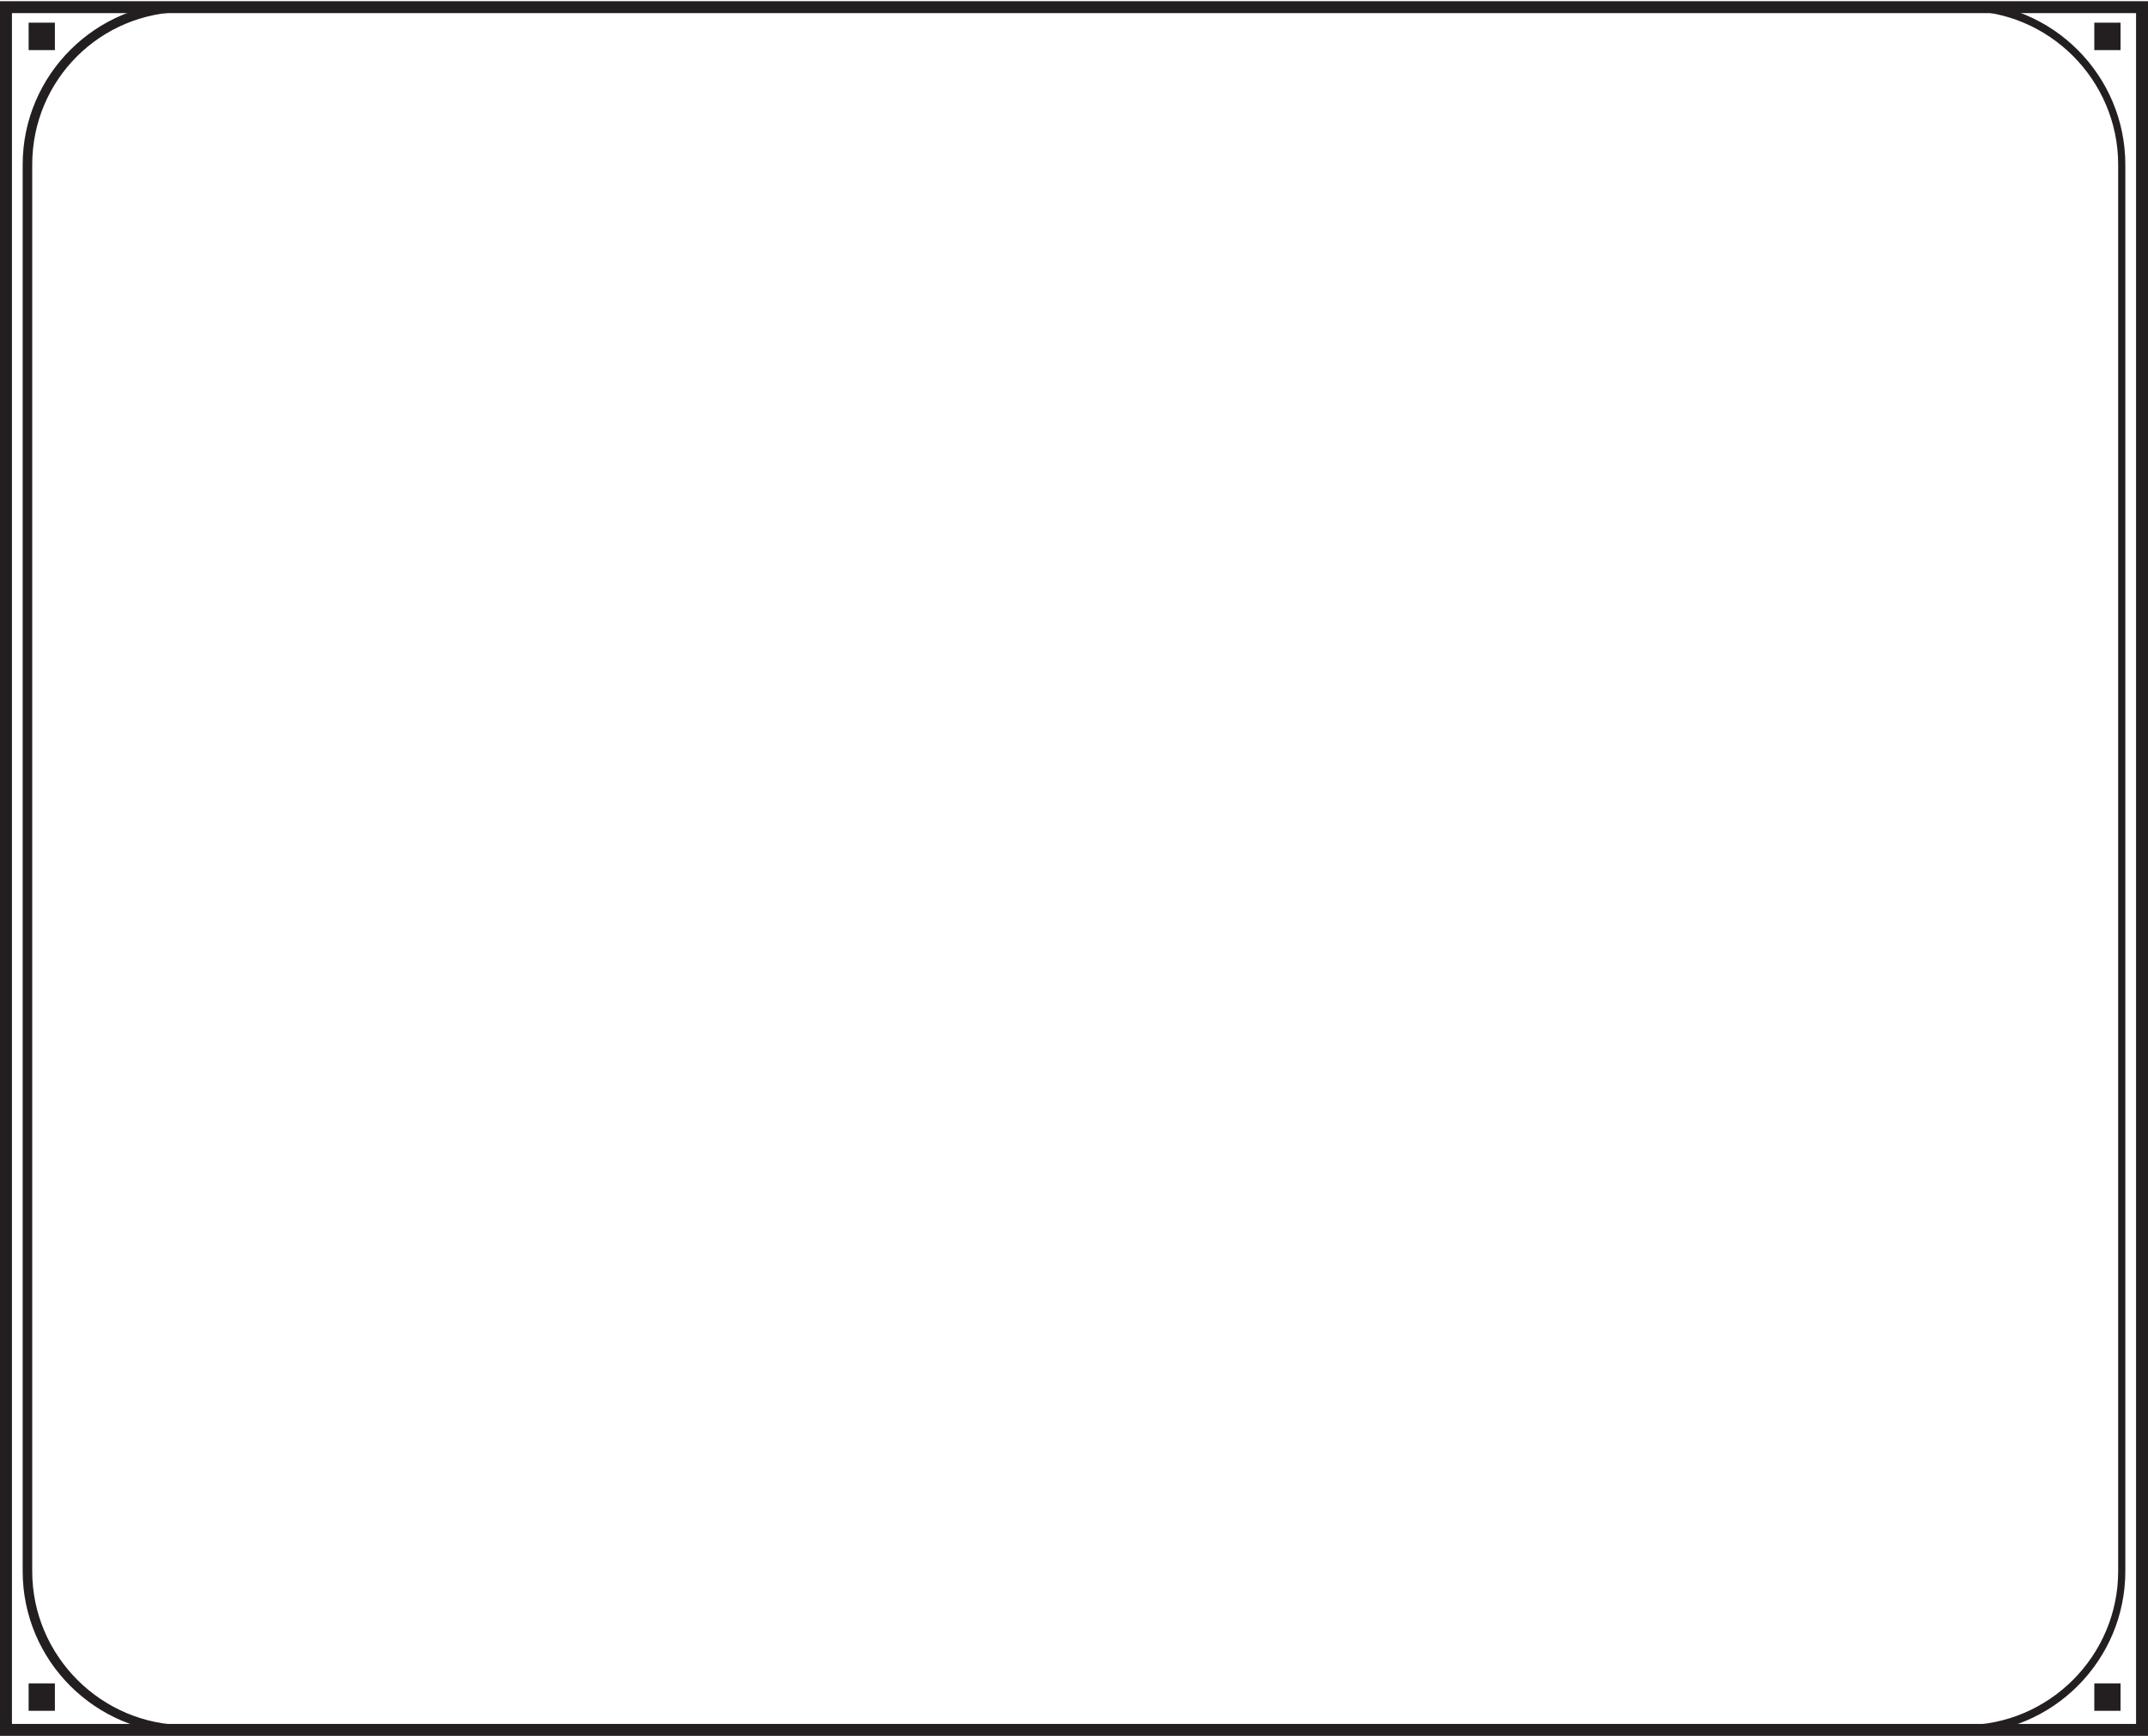
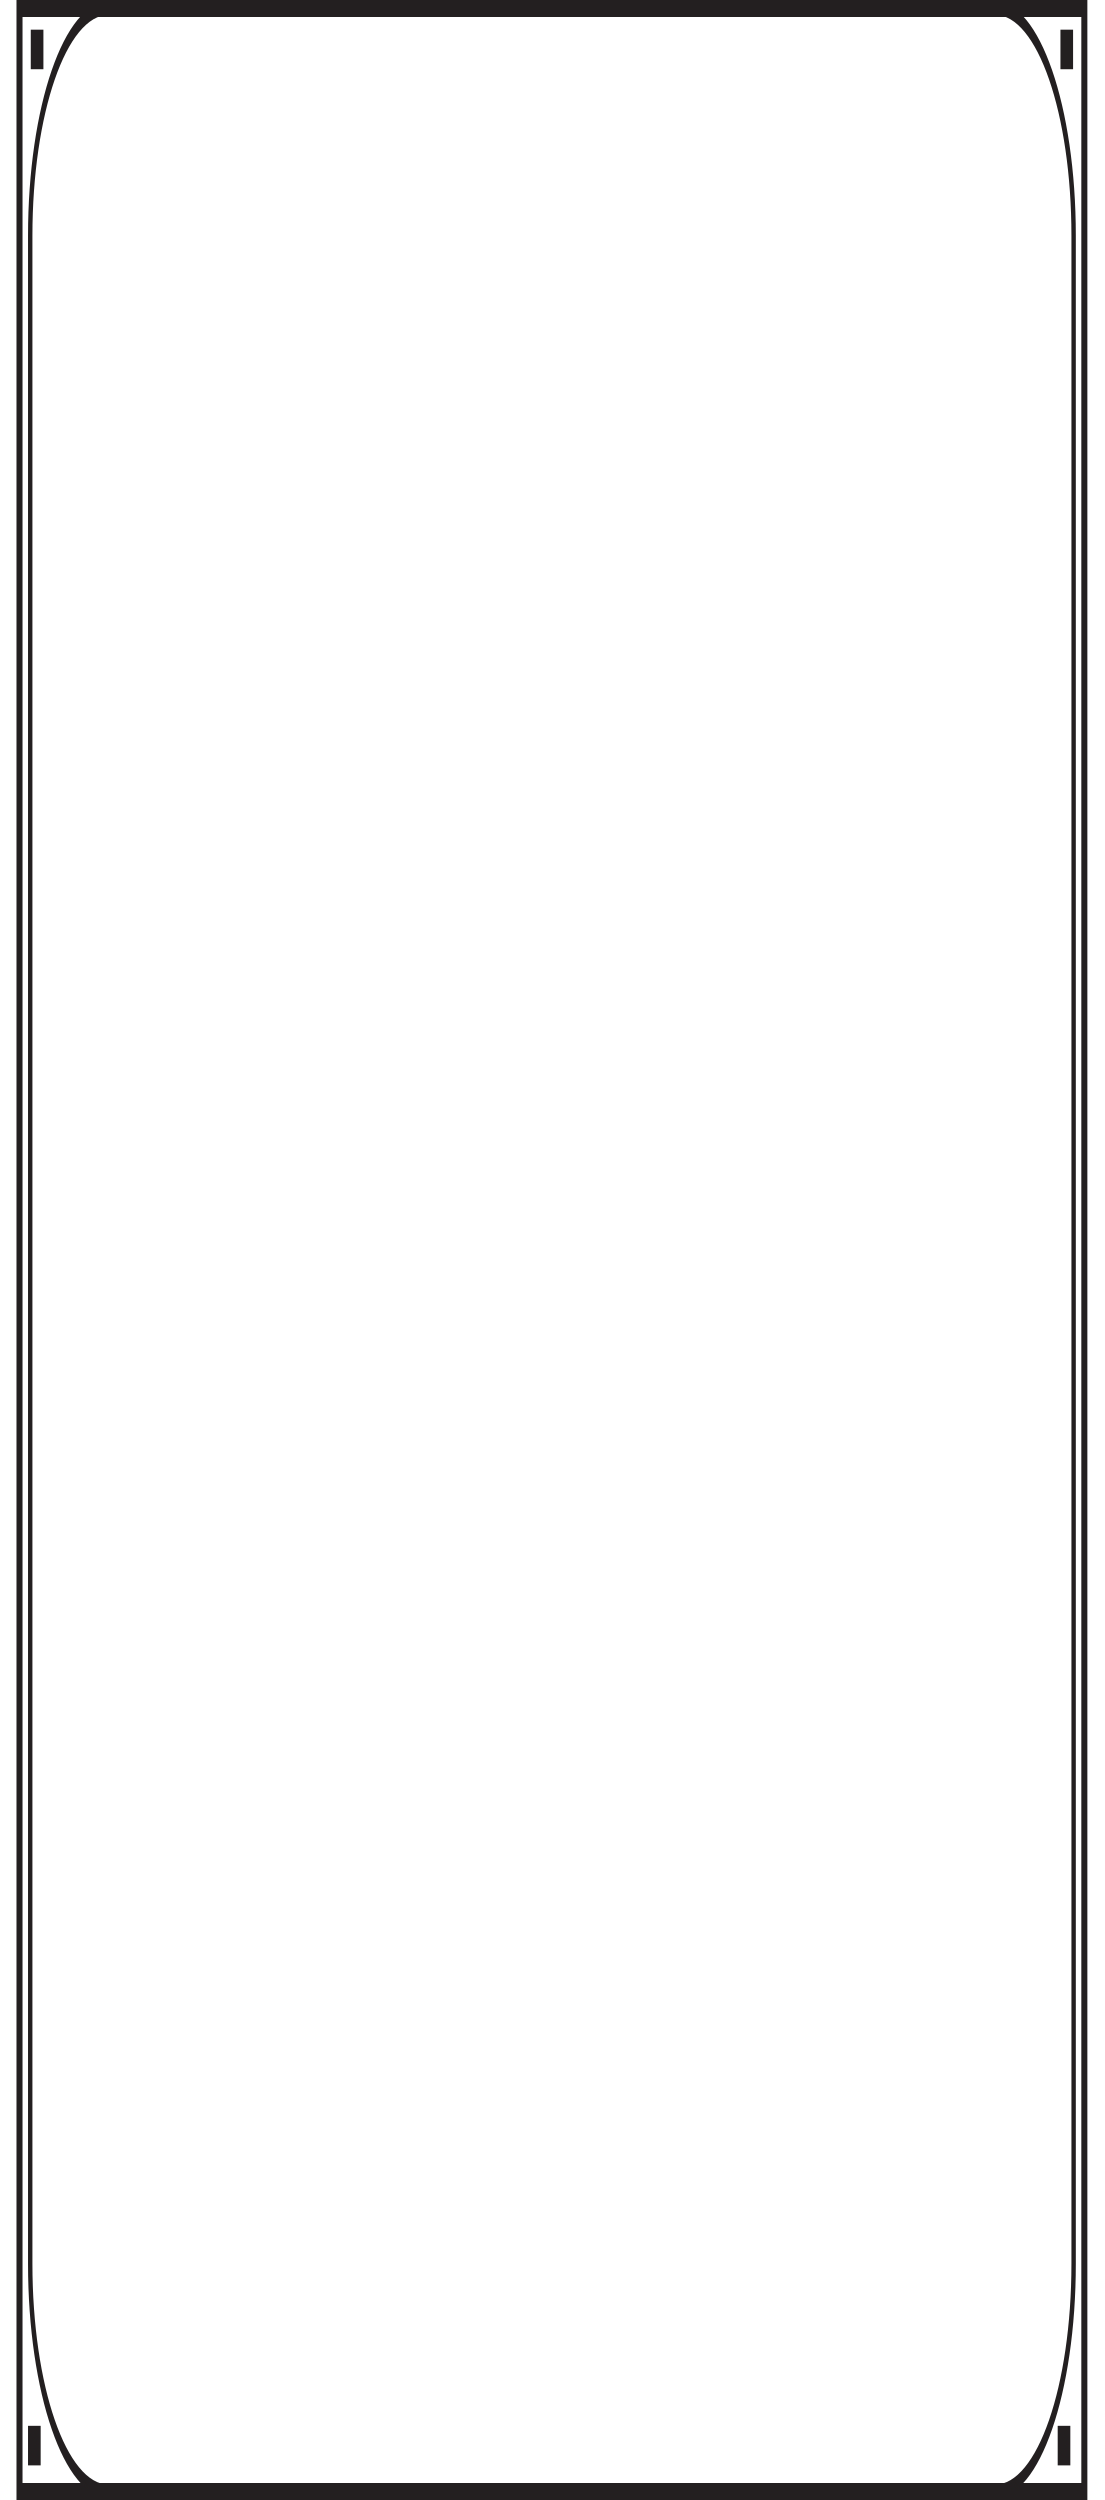
- <svg xmlns="http://www.w3.org/2000/svg" version="1.1" viewBox="0 0 180 145.5">
+ <svg xmlns="http://www.w3.org/2000/svg" version="1.1" viewBox="0 0 201 455">
  <defs>
    <style>
      .st0 {
        fill: #231f20;
      }

      .st1 {
-         fill: #231f20;
+         fill: #333;
      }

      .st2 {
        display: none;
      }
    </style>
  </defs>
  <g id="Layer_1" class="st2">
-     <g id="Layer_2">
-       <g id="Layer_1-2">
-         <path class="st1" d="M178,139.3h-.9V5.7h.9v133.7ZM2.9,139.3h-.9V5.7h.9v133.7ZM180,3v-.9h-2.9V0h-1.2c-.5.5-1.1.8-1.8.7H6c-.7,0-1.4-.2-1.9-.7h-1.2v2.1H0v.9c1.2,0,1.2,1.9,1.2,1.9v134.4s0,1.9-1.2,1.9v.9h2.9v3.3h1.2V1.5h171.8v142.4H4.1v1.6c.5-.5,1.2-.8,1.9-.7h168.1c.7,0,1.4.2,1.8.7h1.2v-3.3h2.9v-.9c-1.2,0-1.2-1.9-1.2-1.9V4.9s0-1.9,1.2-1.9" />
-       </g>
+     <path class="st1" d="M197.7,364.7c-.9-18.1-1.3-36.4-1.1-54.6.4,17.1,1.4,34.1,2.8,50.9-.6,1.1-1.2,2.4-1.7,3.7ZM197.2,387.4l-.4,10.3c-.7-5.5-1.4-9.9-1.5-10.1-.4-4-.1-8.1.6-11.8.3,3.9.7,7.8,1.2,11.6ZM187.9,449.1h-6.4c11.9-12.3,14-35.4,14.3-48.7.3,2.2.5,4.5.7,6.8l-.9,25.2c-2,1.9-6.8,7.3-7.7,16.7ZM5.3,432.2l-.9-25.2c.2-2.1.4-4.5.7-6.6,0,5.3.4,10.6,1.1,15.6,1.5,10.7,4.9,24.3,13.2,32.9h-6.4c-.8-9.4-5.7-14.8-7.7-16.7ZM5.6,387.1c0,.4-.8,4.9-1.5,10.4l-.4-10.1c.5-3.8.9-7.8,1.2-11.7.8,3.5,1,7.6.6,11.6v-.2ZM1.5,361c1.5-16.8,2.4-33.8,2.9-50.9.2,18.2-.1,36.5-1.1,54.6-.5-1.3-1.1-2.6-1.7-3.7h0ZM3.3,90.3c.9,18.1,1.3,36.4,1.1,54.6-.4-17.1-1.4-34.2-2.9-50.9.6-1.1,1.2-2.4,1.7-3.7h0ZM3.7,67.8l.4-10.3c.7,5.5,1.4,9.9,1.5,10.2.4,4,.1,8.1-.6,11.7-.3-3.9-.7-7.8-1.2-11.6ZM13,6.1h6.3C7.5,18.4,5.3,41.5,5.2,54.8c-.3-2.3-.5-4.5-.7-6.9l.9-25.2c1.9-1.8,6.8-7.3,7.6-16.6ZM195.6,22.8l.9,25.2c-.2,2.2-.4,4.5-.7,6.6,0-5.3-.4-10.6-1.1-15.6-1.4-10.7-4.9-24.3-13.2-32.8h6.4c.9,9.4,5.7,14.8,7.7,16.6ZM195.4,67.9c0-.4.8-4.9,1.5-10.4l.4,10.3c-.5,3.8-.9,7.8-1.2,11.7-.8-3.5-1-7.7-.6-11.6ZM199.4,94c-1.5,16.8-2.4,33.8-2.9,50.9-.2-18.3.2-36.5,1.1-54.6.6,1.3,1.1,2.6,1.7,3.7ZM194.2,388.4s.3,1.9.7,4.5c.3,7.5,0,15.1-.9,22.3-2.1,15.7-7.3,27.2-14.9,33.6H21.9c-16.5-13.7-16.3-46-15.8-55.7.4-2.9.8-4.9.8-5.1.3-3,.3-6.1,0-9.2-.3-3-.8-5.9-1.5-8.3,2.4-33.7,1.2-76.6,1.1-78.5v-129.1c0-2.1,1.3-45.2-1.1-78.9.7-2.5,1.2-5.4,1.5-8.5.3-3.1.2-6.3,0-9.3,0,0-.3-1.9-.7-4.5-.3-7.5,0-15.1,1-22.3,2.1-15.7,7.3-27.2,14.9-33.5h157c16.5,13.6,16.3,46,15.8,55.7-.4,2.9-.8,4.9-.8,5-.3,3-.3,6.1,0,9.2.3,3,.8,5.9,1.5,8.3-2.4,33.7-1.2,76.6-1.1,78.5v129.1c0,2.1-1.3,45.1,1.1,78.9-.7,2.5-1.2,5.4-1.5,8.5-.3,3.1-.2,6.2,0,9.3h0ZM196.9,275.1v-77.3c.6-22.8,1.9-87,4-104v-1.2c.1,0-.3-.7-.3-.7-1-1.6-1.9-3.5-2.6-5.6.4-5.8,1-11.5,1.7-17.1v-.6c0,0-1.7-50.3-1.7-50.3l-.9-.4c-1.7-1.4-7-7.1-7-14.5V0H10.8v3.1c0,7.4-5,13-7,14.5l-.8.6-1.7,50.3v.6c.8,5.6,1.3,11.3,1.7,17.1-.8,2.1-1.7,4-2.6,5.7l-.4.7v1.2c2.2,17,3.5,81,4.1,103.9v77.3c-.6,22.8-1.9,69.1-4,86.2v1.2c-.1,0,.3.7.3.7,1,1.6,1.8,3.5,2.6,5.6-.4,5.8-1,11.5-1.7,17.1v.6l1.7,50.4.8.6c1.9,1.6,7,7.1,7,14.5v3.1h179.4v-3.1c0-7.4,5-13,7-14.5l.8-.6,1.7-50.4v-.6c-.8-5.6-1.4-11.3-1.7-17.1.8-2.1,1.7-4,2.6-5.7l.4-.7v-1.2c-2.2-17-3.5-63.2-4.1-86.1" />
+   </g>
+   <g id="Layer_2">
+     <rect class="st0" x="5.1" y="441.5" width="2.3" height="7.2" />
+     <g>
+       <path class="st0" d="M198,455H3V0h194.9v455.1ZM4.1,451.9h192.7V3.1H4.1v448.8Z" />
+       <path class="st0" d="M181.2,454.6H19.8c-8.1,0-14.7-19.1-14.7-42.6V42.9C5.1,19.4,11.7.3,19.8.3h161.3c8.1,0,14.7,19.1,14.7,42.6v369.1c0,23.5-6.6,42.6-14.7,42.6ZM19.8,2.7c-7.7,0-13.9,18-13.9,40.2v369.1c0,22.2,6.2,40.2,13.9,40.2h161.3c7.7,0,13.9-18,13.9-40.2V42.9c0-22.2-6.2-40.2-13.9-40.2H19.8Z" />
+       <rect class="st0" x="5.6" y="5.4" width="2.3" height="7.2" />
+       <rect class="st0" x="193" y="5.4" width="2.3" height="7.2" />
    </g>
-   </g>
-   <g id="Layer_21" data-name="Layer_2" class="st2">
-     <path class="st0" d="M3.6.7v.2h172.8v-.2H3.6ZM3.6,144.5v.2h172.8v-.2H3.6Z" />
-     <path class="st0" d="M176.4,25.4v95.7h.8V25.4h-.8ZM2.9,49.6v71.5h.8V49.6h-.8ZM0,0v145.5h180V0H0ZM2.9,140.7h-1.9V4.7h1.9v136ZM176.4,144.7H3.6V.7h172.8v144ZM179,140.7h-1.9V4.7h1.9v136Z" />
-     <g>
-       <rect class="st0" y="121.1" width="3.6" height="1" />
-       <rect class="st0" x="176.4" y="121.1" width="3.6" height="1" />
-       <rect class="st0" y="96.9" width="3.6" height="1" />
-       <rect class="st0" x="176.4" y="96.9" width="3.6" height="1" />
-       <rect class="st0" y="72.8" width="3.6" height="1" />
-       <rect class="st0" x="176.4" y="72.8" width="3.6" height="1" />
-       <rect class="st0" y="48.6" width="3.6" height="1" />
-       <rect class="st0" x="176.4" y="48.6" width="3.6" height="1" />
-       <rect class="st0" y="24.4" width="3.6" height="1" />
-       <rect class="st0" x="176.4" y="24.4" width="3.6" height="1" />
-     </g>
-   </g>
-   <g id="Layer_3">
-     <path class="st1" d="M180,145.5H0V.1h180v145.4ZM1,144.5h178V1.1H1v143.4Z" />
-     <path class="st1" d="M164.5,145.3H15.5c-7.5,0-13.6-6.1-13.6-13.6V13.8C1.9,6.3,8,.2,15.5.2h149c7.5,0,13.6,6.1,13.6,13.6v117.9c0,7.5-6.1,13.6-13.6,13.6ZM15.5,1C8.4,1,2.7,6.7,2.7,13.8v117.9c0,7.1,5.8,12.9,12.9,12.9h149c7.1,0,12.9-5.8,12.9-12.9V13.8c0-7.1-5.8-12.9-12.9-12.9H15.5Z" />
-     <rect class="st1" x="2.4" y="1.9" width="2.2" height="2.3" />
-     <rect class="st1" x="2.4" y="141.1" width="2.2" height="2.3" />
-     <rect class="st1" x="175.5" y="1.9" width="2.2" height="2.3" />
-     <rect class="st1" x="175.5" y="141.1" width="2.2" height="2.3" />
+     <rect class="st0" x="192.5" y="441.5" width="2.3" height="7.2" />
  </g>
</svg>
